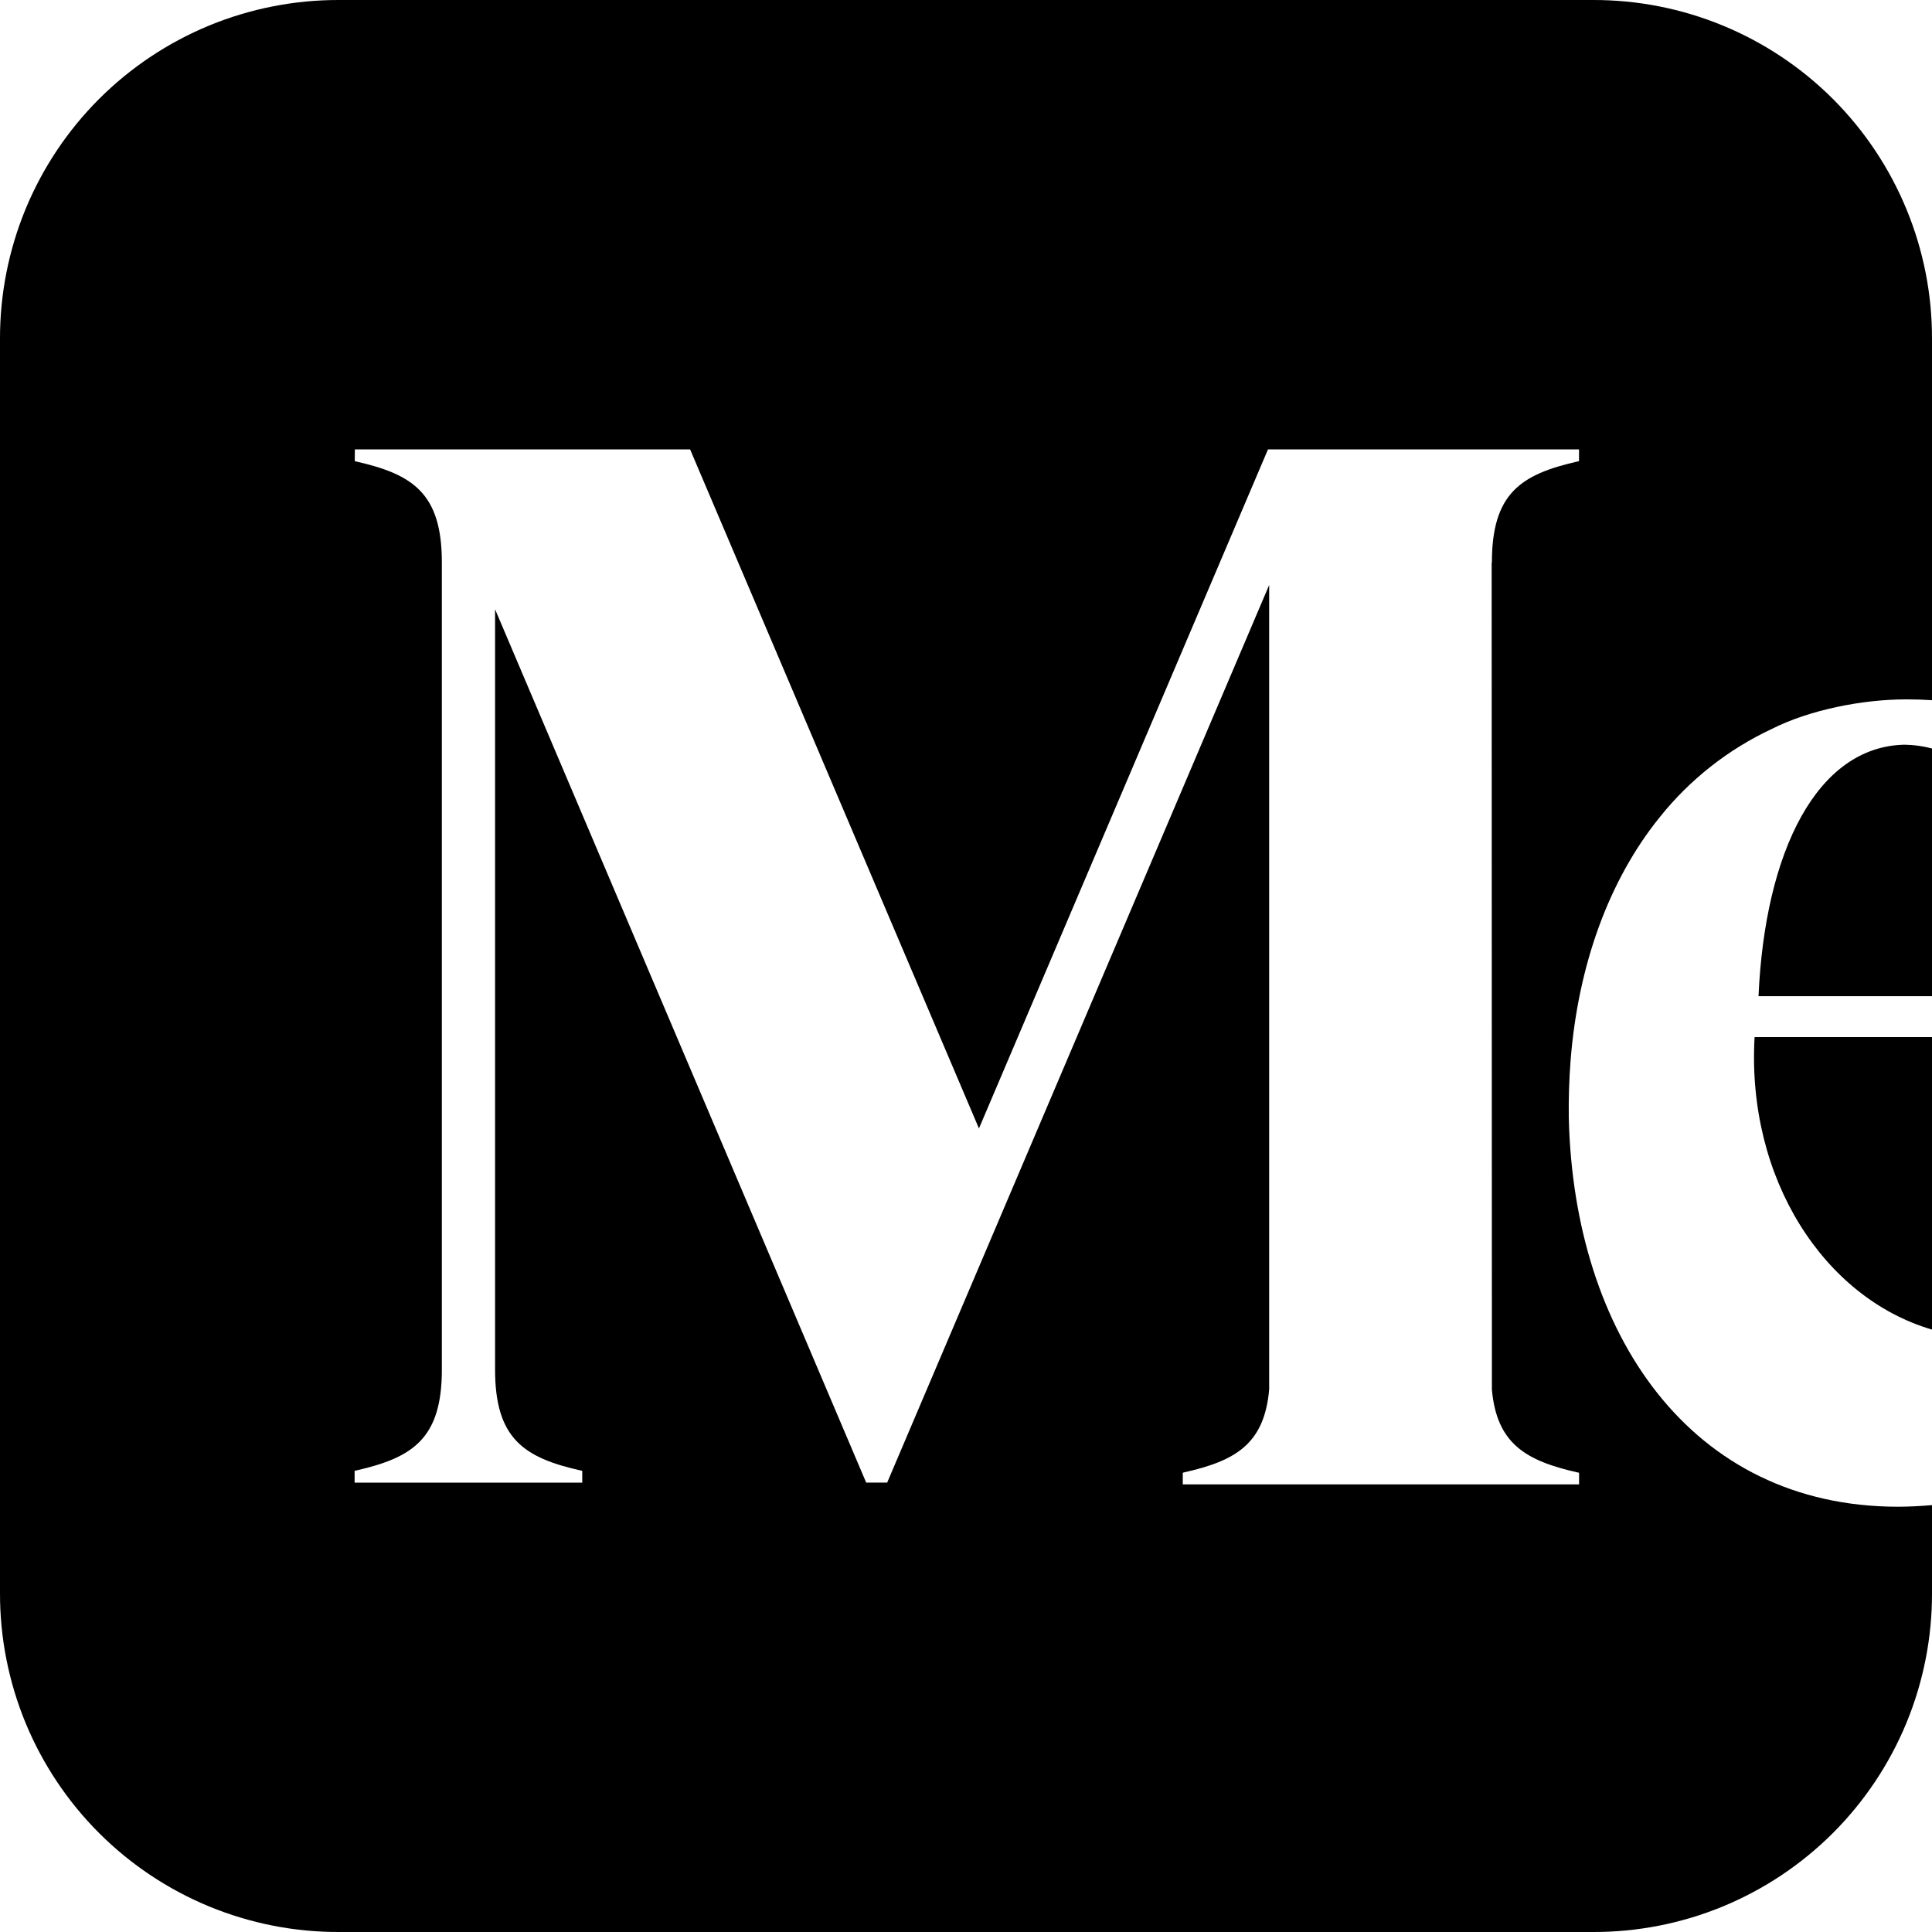
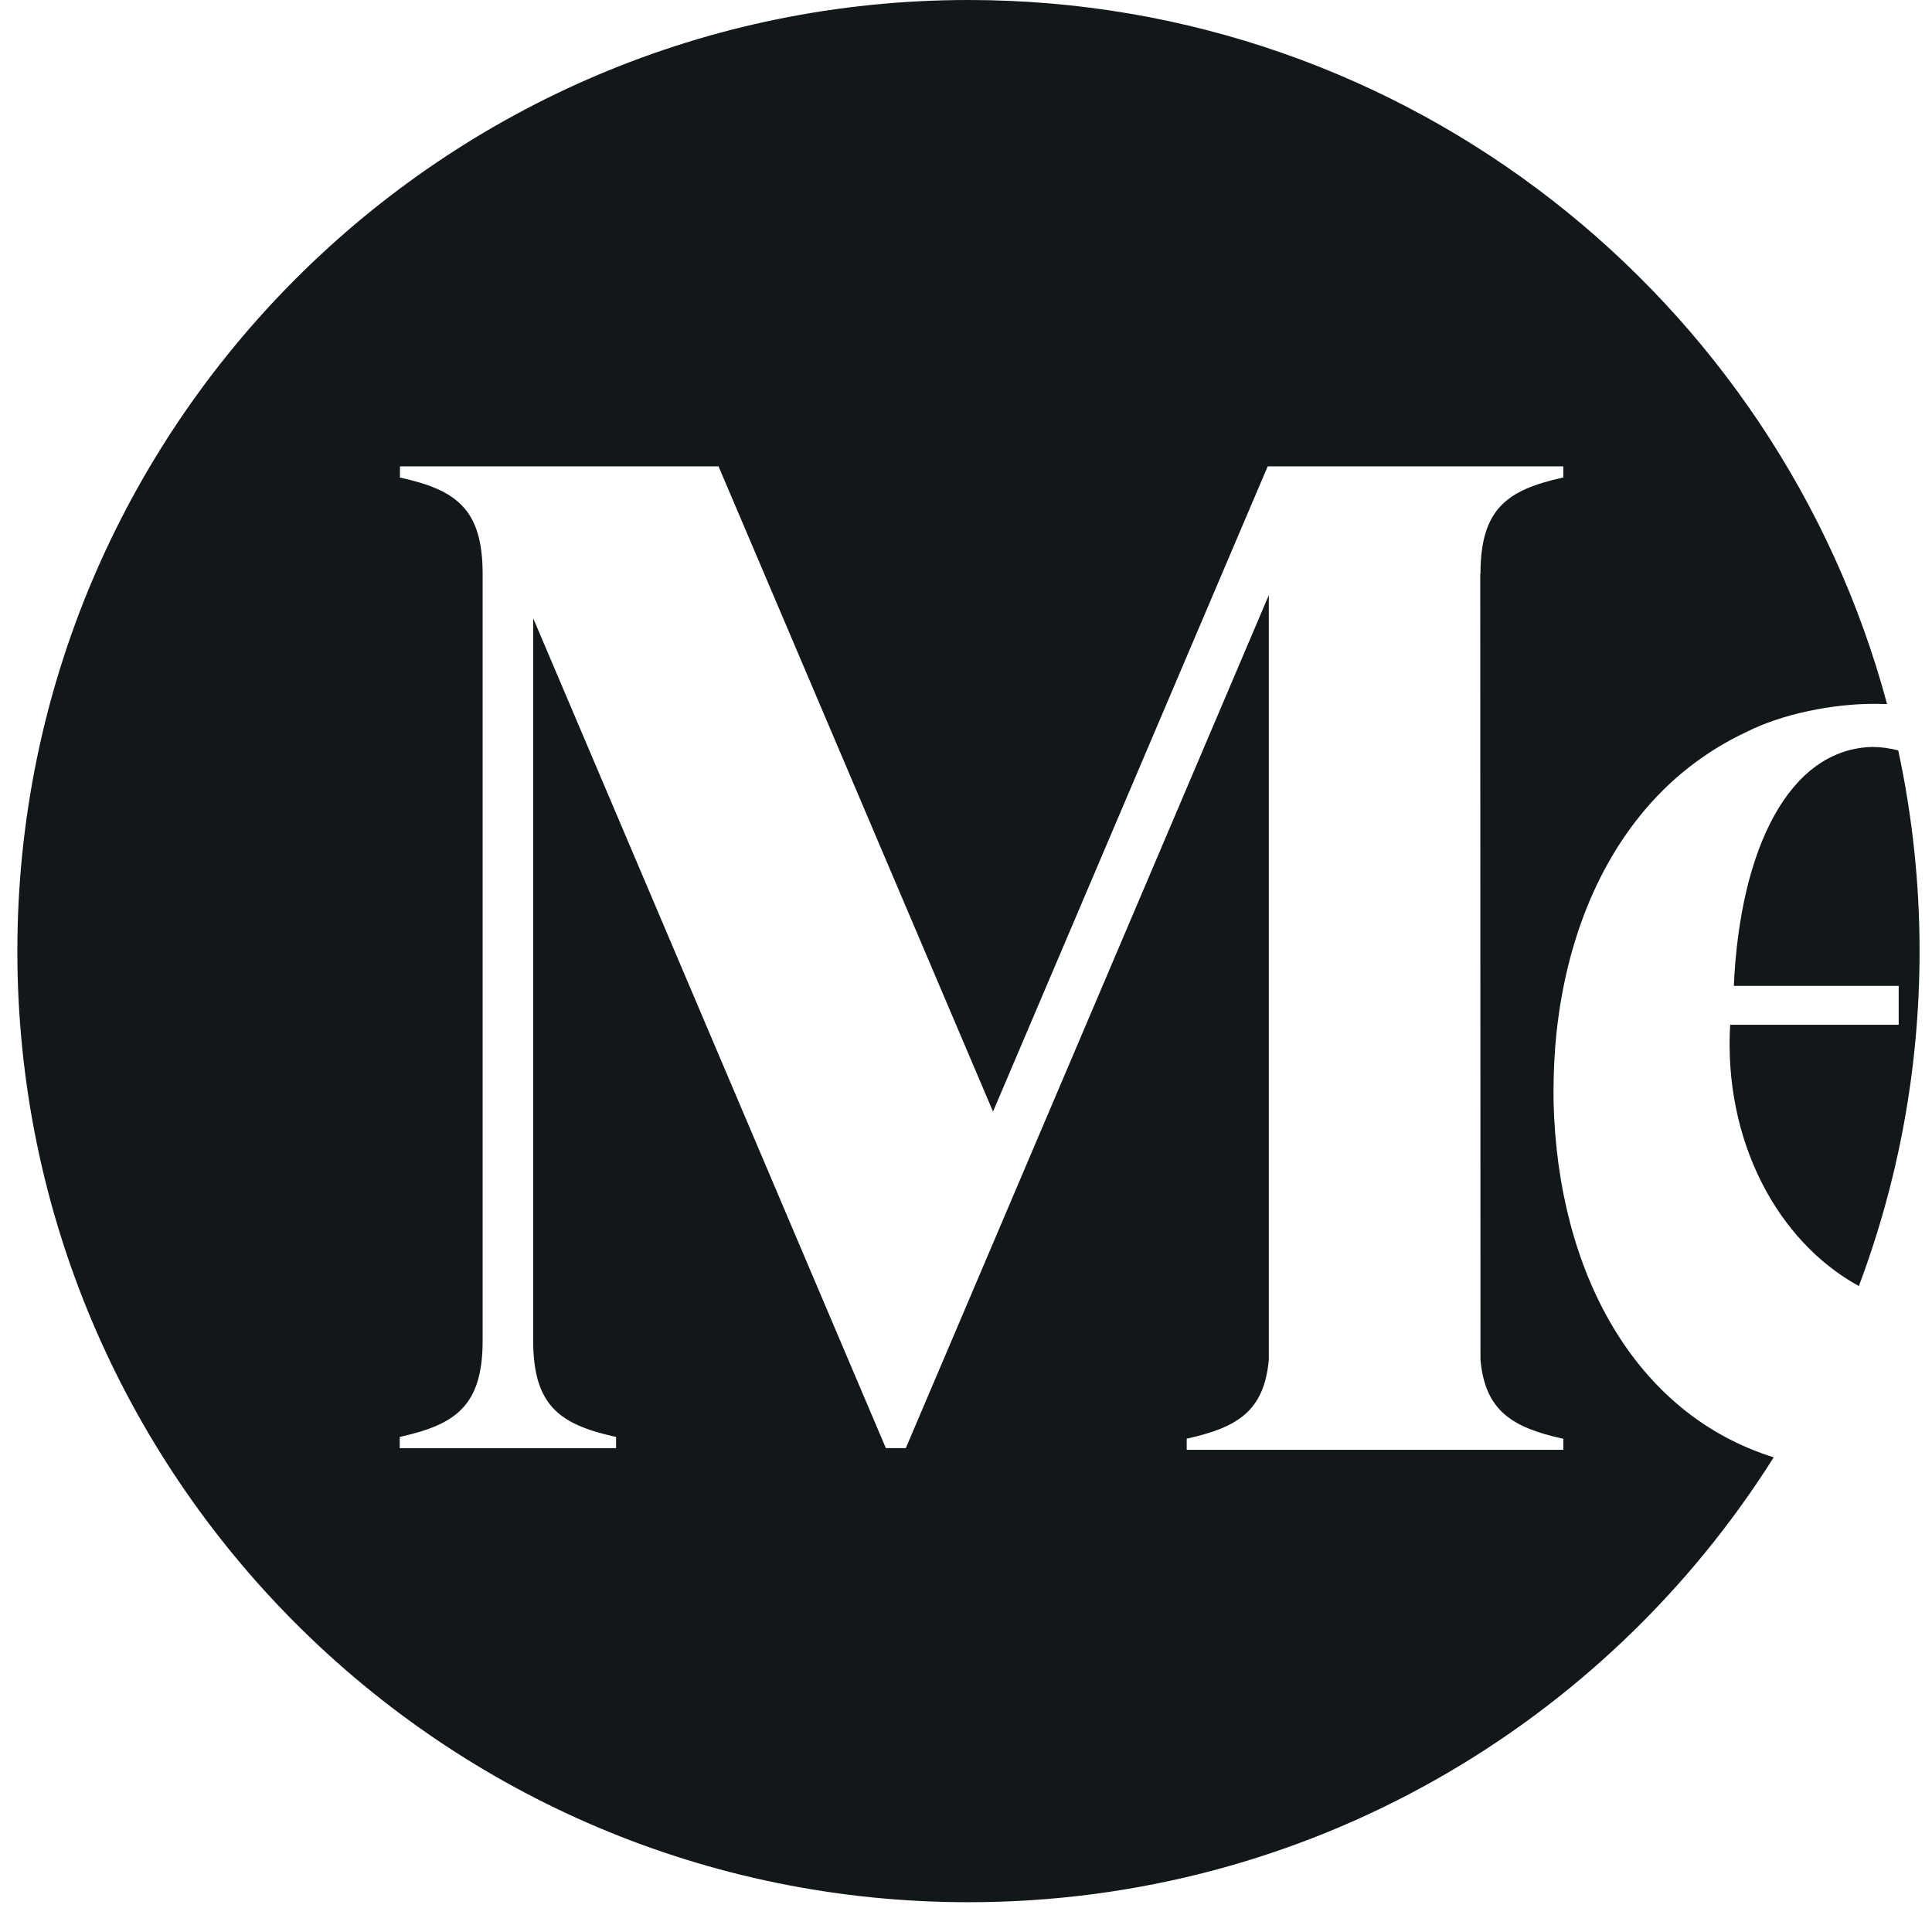
- <svg xmlns="http://www.w3.org/2000/svg" width="64" height="64" viewBox="0 0 64 64" fill="none">
-   <path d="M11.227 3.18406e-05C9.751 -0.003 8.29 0.285 6.926 0.847C5.563 1.41 4.324 2.237 3.28 3.28C2.237 4.324 1.41 5.563 0.847 6.926C0.285 8.29 -0.003 9.751 3.18247e-05 11.227V52.773C-0.003 54.249 0.285 55.71 0.847 57.074C1.41 58.437 2.237 59.676 3.28 60.72C4.324 61.763 5.563 62.59 6.926 63.153C8.29 63.715 9.751 64.004 11.227 64H52.773C54.249 64.004 55.71 63.715 57.074 63.153C58.437 62.59 59.676 61.763 60.72 60.72C61.763 59.676 62.59 58.437 63.153 57.074C63.715 55.71 64.004 54.249 64 52.773V49.859C63.626 49.892 63.25 49.91 62.875 49.912C56.003 49.912 52.136 44.189 51.968 37.027C51.96 36.397 51.979 35.767 52.027 35.139C52.275 31.976 53.293 29.163 54.973 27.08C55.971 25.829 57.244 24.825 58.693 24.147C59.941 23.515 61.699 23.168 63.131 23.168H63.192C63.46 23.168 63.73 23.177 64 23.195V11.229C64.004 9.754 63.716 8.292 63.153 6.928C62.59 5.564 61.764 4.325 60.721 3.281C59.677 2.238 58.438 1.411 57.074 0.848C55.711 0.285 54.249 -0.003 52.773 3.18406e-05H11.227ZM11.755 14.888H22.861L32.429 37.381L42.003 14.888H52.307V15.277L52.256 15.288C50.376 15.715 49.421 16.347 49.421 18.632H49.413L49.421 46.029C49.581 47.832 50.552 48.389 52.256 48.776L52.309 48.787V49.173H39.181V48.787L39.232 48.773C40.936 48.389 41.883 47.832 42.043 46.027V19.379L29.389 49.112H28.693L16.4 20.184V45.371C16.4 47.656 17.355 48.288 19.235 48.712L19.288 48.723V49.115H11.747V48.723L11.797 48.712C13.677 48.285 14.637 47.653 14.637 45.371V18.632C14.637 16.347 13.683 15.715 11.8 15.288L11.752 15.277L11.755 14.888ZM63.088 24.669C60.192 24.731 58.467 28.197 58.253 33H64V24.795C63.702 24.715 63.396 24.673 63.088 24.669ZM58.123 34.355C57.856 39.037 60.416 42.992 64 44.045V34.355H58.123Z" fill="black" />
+ <svg xmlns="http://www.w3.org/2000/svg" width="58" height="58" viewBox="0 0 58 58" fill="none">
+   <path d="M29.074 0C42.278 0 53.386 8.963 56.651 21.136C56.536 21.132 56.42 21.13 56.305 21.13H56.251C55.018 21.13 53.504 21.43 52.43 21.974C51.182 22.558 50.086 23.422 49.227 24.499C47.78 26.293 46.902 28.716 46.688 31.439C46.648 31.98 46.632 32.522 46.639 33.065C46.759 38.187 49.077 42.45 53.248 43.75C48.194 51.774 39.258 57.106 29.074 57.106C13.305 57.106 0.521 44.322 0.521 28.553C0.522 12.784 13.305 2.44769e-05 29.074 0ZM12.008 14L12.005 14.335L12.046 14.344C13.667 14.711 14.489 15.256 14.489 17.224V40.251C14.489 42.216 13.662 42.761 12.043 43.128L12 43.137V43.475H18.495V43.137L18.448 43.128C16.83 42.763 16.007 42.218 16.007 40.251V18.561L26.594 43.474H27.193L38.091 17.866V40.815C37.953 42.369 37.138 42.849 35.671 43.18L35.626 43.192V43.525H46.932V43.192L46.886 43.184C45.419 42.851 44.583 42.37 44.445 40.818L44.438 17.224H44.445C44.445 15.256 45.267 14.711 46.886 14.344L46.931 14.335V14H38.057L29.811 33.371L21.571 14H12.008ZM56.215 22.424C56.476 22.427 56.735 22.462 56.987 22.528C57.404 24.471 57.627 26.486 57.627 28.553C57.627 32.092 56.981 35.48 55.804 38.608C53.364 37.27 51.741 34.252 51.94 30.764H57V29.597H52.051C52.235 25.461 53.721 22.477 56.215 22.424Z" fill="#12171A" />
</svg>
